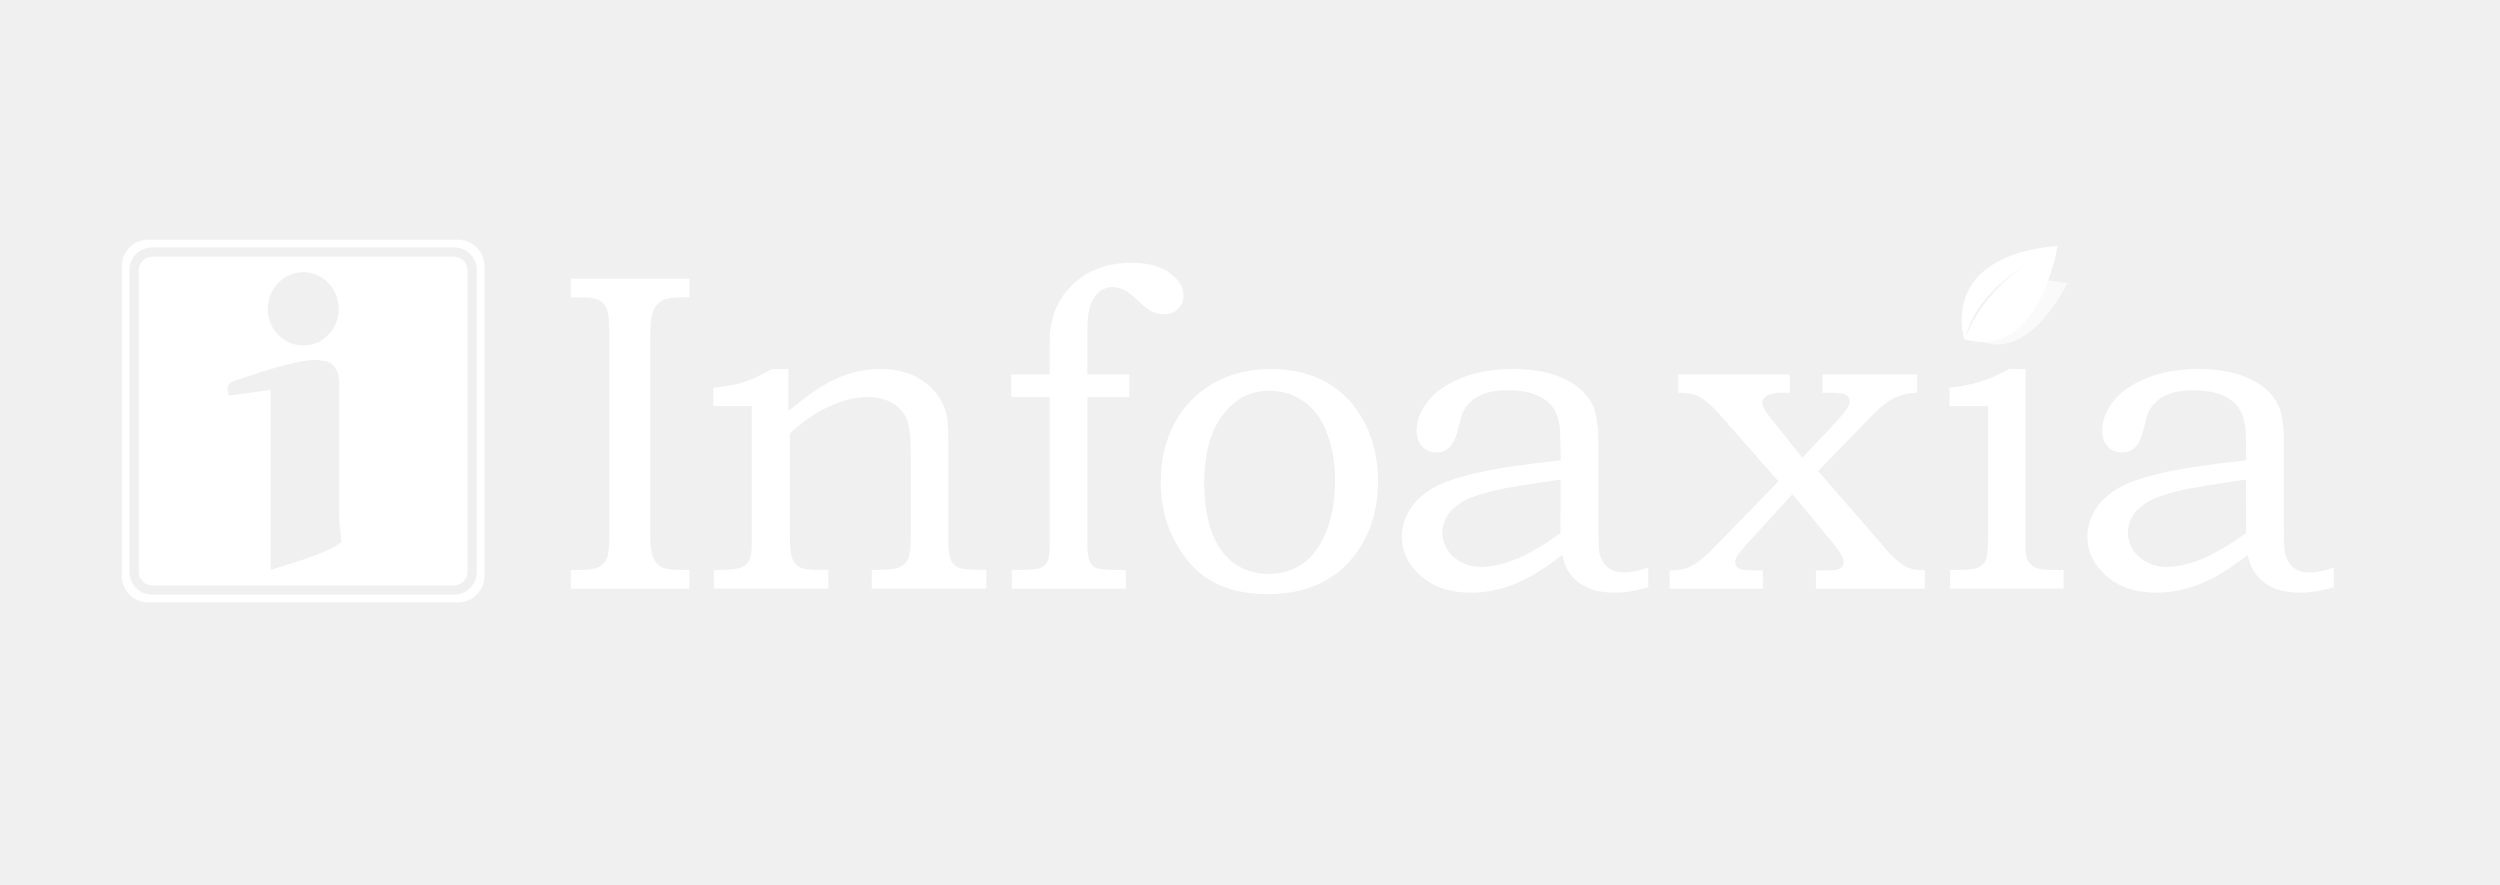
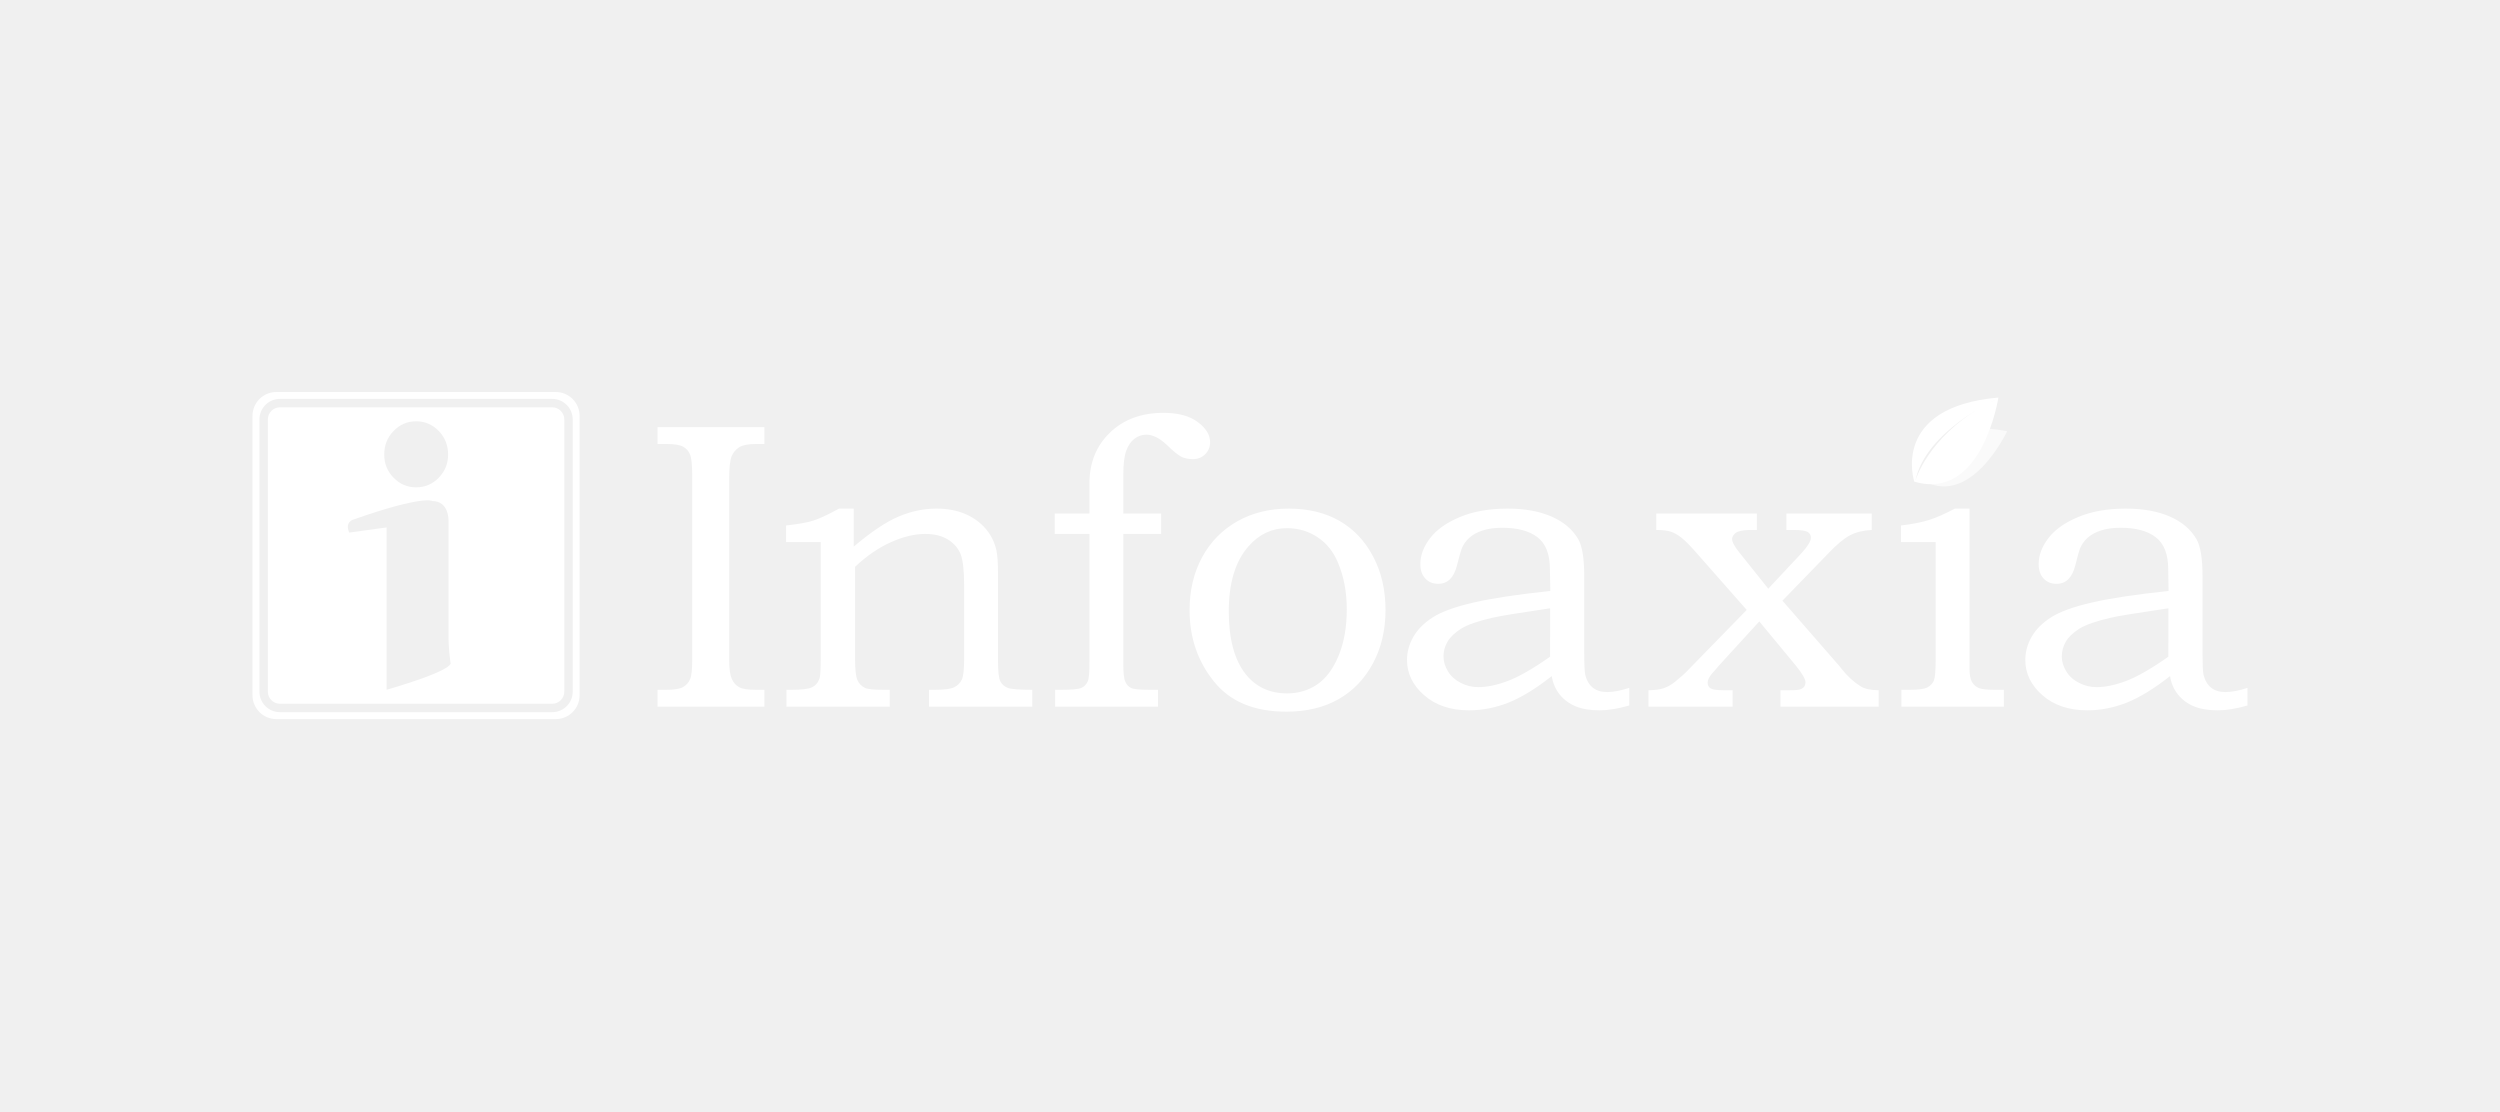
- <svg xmlns="http://www.w3.org/2000/svg" viewBox="0 0 3508 1241" fill-rule="evenodd" clip-rule="evenodd" stroke-linejoin="round" stroke-miterlimit="2">
-   <g transform="translate(0 -1240.17)">
-     <path fill="none" d="M0 1240.17h3507.88v1240.17H0z" />
-     <clipPath id="a">
-       <path d="M0 1240.17h3507.88v1240.17H0z" />
-     </clipPath>
-     <g clip-path="url(#a)">
-       <path fill="none" d="M0 1240.334h3507.878v1240.16H0z" />
-       <path d="M637.178 1600.368c10.379 0 18.82 8.438 18.82 18.813v423.575c0 10.383-8.441 18.82-18.82 18.82H213.61c-10.383 0-18.825-8.437-18.825-18.82v-423.575c0-10.375 8.442-18.813 18.825-18.813h423.568zm-257.606 186.88v252.537c111.571-32.604 99.241-42.404 99.241-42.404-3.058-22.775-2.945-38.008-2.945-38.008v-182.638s.991-30.512-25.155-30.512c0 0-12.996-9.734-121.716 28.379 0 0-15.242 3.196-7.638 20.637l58.213-7.991zm45.933-165.125c13.704 0 25.42 5.08 35.154 15.05 9.666 9.988 14.566 22.275 14.566 36.805 0 14.029-4.9 25.966-14.566 35.941-9.734 9.988-21.45 14.959-35.154 14.959-13.717 0-25.438-4.971-35.1-14.959-9.73-9.975-14.563-21.912-14.563-35.941 0-14.53 4.833-26.817 14.563-36.805 9.662-9.97 21.383-15.05 35.1-15.05z" fill="#fff" />
-       <path d="M679.81 2048.364c0 20.488-16.612 37.096-37.1 37.096h-434.7c-20.492 0-37.109-16.608-37.109-37.096v-434.712c0-20.484 16.617-37.1 37.11-37.1h434.7c20.487 0 37.1 16.616 37.1 37.1v434.712zm-42.632-461.092H213.61c-17.633 0-31.917 14.288-31.917 31.909v423.575c0 17.625 14.284 31.916 31.917 31.916h423.568c17.62 0 31.908-14.29 31.908-31.916v-423.575c0-17.621-14.287-31.91-31.908-31.91z" fill="#fff" />
-       <path d="M2765.372 1711.743s3.56-22.512 20.05-44.492c16.48-21.98 45.89-43.427 115.34-29.683 0 0-57.85 123.867-135.39 74.175zm118.08-70.116c5.01-1.09 10.21-2.066 15.59-2.91 0 0-6.03.817-15.59 2.91-1.46.318-2.91.647-4.34.984-9.49 2.224-21.56 5.538-34.39 10.277-29.1 10.753-62.09 28.839-77.63 58.175 0 0 30.75-49.293 112.02-68.452 1.51-.355 2.96-.683 4.34-.984z" fill="#fff" fill-opacity=".65" fill-rule="nonzero" />
-       <path d="M2756.282 1715.999s-9.54-28.968 2.05-59.808 44.31-63.548 128.82-71.03c0 0-24.91 162.055-130.87 130.838zm114.14-121.341c4.87-2.605 9.95-5.157 15.24-7.638 0 0-5.93 2.633-15.24 7.638a311.315 311.315 0 00-8.33 4.626c-9.85 5.64-21.88 13.133-34.25 22.292-29.91 22.15-61.82 54.048-69.85 93.032 0 0 18.58-66.106 104.1-115.324 3-1.715 5.79-3.26 8.33-4.626zM801.017 1631.164H967.26v26.237h-12.812c-12.105 0-20.909 1.754-26.275 5.05-5.446 3.471-9.455 8.23-11.959 14.388-2.437 6.158-3.725 18.187-3.725 36.05v279.863c0 14.179 1.434 24.17 4.08 30.15 2.724 5.904 6.516 10.233 11.458 12.916 4.866 2.759 13.675 4.046 26.42 4.046h12.813v26.28H801.017v-26.28h13.6c12.246 0 20.909-1.358 25.988-4.154 5.012-2.863 8.737-6.904 11.025-12.204 2.296-5.267 3.37-15.504 3.37-30.754V1706.66c0-16.325-1.074-27.205-3.37-32.863-2.288-5.55-6.013-9.7-11.025-12.312-5.08-2.688-13.742-4.084-25.988-4.084h-13.6v-26.237zM1000.976 1809.976v-25.779c18.833-2.079 32.862-4.512 42.246-7.52 9.229-2.863 22.62-9.088 40.233-18.717h22.838v59.096c27.279-23.055 50.62-38.659 69.95-46.784 19.404-8.233 38.95-12.312 58.85-12.312 16.97 0 32.004 2.858 45.033 8.479 13.033 5.729 23.63 13.533 31.792 23.233 8.233 9.775 13.604 20.875 16.396 33.363 1.57 7.625 2.433 19.225 2.433 34.833v136.959c0 16.47 1.22 27.137 3.58 31.72 2.357 4.763 6.153 8.167 11.382 10.242 5.225 2.075 17.971 3.075 38.375 3.075v26.275h-160.733v-26.275h8.737c14.963 0 25.205-1.287 30.717-4.046 5.367-2.683 9.234-6.691 11.671-11.883 2.433-5.192 3.575-15.858 3.575-31.825v-114.625c0-23.696-1.933-40.054-5.73-49.254-3.866-9.096-10.378-16.546-19.616-22.267-9.233-5.62-20.975-8.592-35.083-8.592-16.821 0-34.721 4.363-53.909 13.034-19.041 8.583-37.512 21.333-55.345 38.116v143.588c0 16.25 1.22 27.067 3.583 32.437 2.358 5.438 6.154 9.513 11.67 12.242 3.722 2.075 13.6 3.075 29.784 3.075h8.946v26.275h-160.73v-26.275h7.876c15.466 0 25.991-1.18 31.65-3.796 5.65-2.683 9.658-7.262 11.954-13.854 1.283-3.396 1.862-14.817 1.862-34.254v-177.984h-53.987zM1419.022 1765.585h53.983v-46.821c0-32.225 10.671-58.567 31.934-79.046 21.262-20.513 49.041-30.746 83.333-30.746 22.767 0 40.53 4.758 53.342 14.388 12.741 9.558 19.116 19.937 19.116 31.183 0 7.483-2.508 13.708-7.662 18.83-5.083 5.116-11.454 7.616-19.188 7.616-6.8 0-12.741-1.213-17.754-3.609-4.941-2.545-12.746-8.77-23.058-18.829-11.02-10.383-21.546-15.612-31.496-15.612-6.87 0-13.108 2.075-18.617 6.441-5.512 4.225-9.737 10.459-12.741 18.692-3.009 8.163-4.513 20.904-4.513 37.871v59.642h58.85v31.787h-58.85v202.4c0 13.746 1.004 23.055 3.146 27.563 2.008 4.654 5.083 7.95 9.238 9.775 4.154 1.896 13.75 2.754 28.854 2.754h12.746v26.28h-160.021v-26.28h9.67c16.467 0 26.846-.93 31.355-3.075 4.441-2.008 7.662-5.48 9.737-10.096 1.934-4.654 2.796-15.32 2.58-31.862v-197.459h-53.984v-31.787zM1780.289 1788.393c-23.342 0-43.242 9.408-59.638 28.058-20.62 23.238-30.858 57.03-30.858 101.417 0 42.746 8.663 75.313 26.283 97.659 15.821 19.937 37.442 29.92 64.58 29.92 17.466 0 33.145-4.687 46.75-13.958 13.745-9.38 24.841-24.267 33.291-44.746 8.446-20.437 12.671-44.462 12.671-72.029 0-26.988-4.583-51.046-13.608-72.45-7.009-17.042-17.538-30.283-31.713-39.733-14.104-9.38-29.996-14.138-47.758-14.138m2.654-30.433c30.354 0 56.633 6.337 78.896 18.975 22.196 12.741 39.738 31.216 52.554 55.554 12.817 24.275 19.259 52.017 19.259 83.304 0 31.109-6.584 58.85-19.692 83.192-13.175 24.346-31.071 42.883-53.7 55.633-22.617 12.817-49.613 19.259-81.042 19.259-50.05 0-87.633-15.68-112.692-47.184-25.204-31.354-37.725-68.158-37.725-110.65 0-31.037 6.509-58.425 19.542-82.512 13.03-23.988 31.288-42.53 54.7-55.813 23.483-13.175 50.192-19.758 79.9-19.758M2189.748 1913.064c-48.4 7.13-78.325 12-89.85 14.68-22.7 5.303-38.95 10.916-48.759 17.078-9.808 6.338-16.82 12.988-20.979 20.08-4.22 7.237-6.3 14.825-6.3 22.912 0 8.054 2.362 15.933 7.02 23.483 4.722 7.625 11.384 13.534 19.9 17.825 8.517 4.442 17.613 6.588 27.21 6.588 13.6 0 28.853-3.183 45.958-9.596 17.112-6.512 39.02-18.967 65.725-37.73l.075-75.32zm.283-26.988l-.642-34.008c0-23.054-6.366-39.592-19.258-49.542-12.958-9.879-31.146-14.75-54.558-14.75-11.738 0-21.909 1.288-30.642 4.15-8.734 2.867-15.754 6.663-21.046 11.6-5.37 4.871-9.238 10.525-11.738 16.755-1.008 2.325-3.512 11.17-7.45 26.6-4.87 18.716-14.466 28.095-29.066 28.095-8.304 0-15.038-2.712-20.05-8.229-5.225-5.583-7.73-13.033-7.73-22.483 0-13.675 5.08-27.208 15.25-40.454 10.167-13.238 25.705-24.196 46.534-32.854 20.908-8.738 45.538-13 73.958-13 26.563 0 49.263 4.083 68.159 12.312 18.833 8.13 32.796 19.942 41.746 35.258 6.158 10.675 9.3 29.934 9.3 57.93v119.841c0 16.975.579 28.075 1.575 33.363 2.291 8.846 6.229 15.504 11.954 20.02 5.729 4.51 13.108 6.688 22.275 6.688 9.52 0 20.9-2.179 34.217-6.508v27.383c-17.255 5.042-32.717 7.554-46.321 7.554-14.746 0-27.059-2.075-37.088-6.233-10.025-4.187-18.33-10.346-24.77-18.33-6.447-8.016-10.526-17.574-12.388-28.674-24.913 19.654-47.467 33.362-67.513 41.354-20.266 7.875-40.52 11.883-61.137 11.883-28.642 0-51.842-7.804-69.738-23.408-17.825-15.542-26.775-33.87-26.775-54.775 0-12.675 3.296-24.704 9.88-36.158 6.508-11.459 16.537-21.55 29.92-30.138 13.533-8.775 34.583-16.47 63.367-23.129 28.783-6.696 68.658-12.675 119.775-18.113M2354.923 1765.585h156.508v25.629h-10.887c-6.23 0-11.955.712-17.105 2.183-3.154.9-5.729 2.434-7.662 4.942-2.008 2.433-2.938 4.687-2.938 6.762 0 4.875 3.934 12.134 11.813 21.838l44.463 55.633 52.05-55.633c9.525-10.558 14.316-18.467 14.316-23.733 0-3.834-1.646-6.763-4.937-8.838-3.367-2.083-10.459-3.154-21.484-3.154h-11.741v-25.63h132.737v25.63c-13.025.646-24.196 3.296-33.65 8.233-9.45 4.871-20.475 14.171-33.358 27.671l-71.883 74.1 88.566 101.667 3.43 4.333c8.808 11.167 18.62 20.259 29.504 27.13 6.087 3.983 15.466 6.058 28.275 6.237v25.558h-152.855v-25.558h13.171c9.959 0 16.259-.613 18.975-1.9 4.588-2.113 6.804-5.725 6.804-10.78 0-4.65-4.941-13.174-14.891-25.558l-56.992-68.87-62.93 68.87-6.237 7.38-3.429 3.791c-5.158 5.73-7.733 10.88-7.733 15.288 0 4.046 1.57 7.012 4.791 8.979 3.23 1.862 10.388 2.8 21.625 2.8h12.388v25.558h-130.875v-25.558c10.167-.18 18.183-1.22 23.912-3.296 5.871-2.004 11.455-5.196 16.892-9.454 9.308-7.517 16.046-13.533 20.196-18.042l91.854-94.179-78.108-88.675c-9.738-11.163-17.542-19.046-23.2-23.554-5.796-4.509-11.313-7.734-16.684-9.45-5.366-1.83-12.954-2.721-22.691-2.721v-25.63zM2735.594 1809.976v-25.779c17.325-1.97 31.858-4.833 43.6-8.554 11.812-3.725 25.204-9.633 40.237-17.683h22.838v250.042c0 8.658 1.287 15.183 3.72 19.583 2.513 4.258 6.013 7.45 10.46 9.45 4.507 1.9 12.666 2.83 24.482 2.83h14.75v26.274h-159.445v-26.275h12.745c13.75 0 22.98-1.18 27.709-3.73 4.72-2.5 8.091-6.045 10.025-10.445 1.858-4.687 2.858-15.358 2.858-32.142v-183.57h-53.98zM3151.703 1913.064c-48.396 7.13-78.326 12-89.85 14.68-22.7 5.303-38.95 10.916-48.83 17.078-9.808 6.338-16.825 12.988-20.908 20.08-4.22 7.237-6.3 14.825-6.3 22.912 0 8.054 2.292 15.933 7.02 23.483 4.65 7.625 11.31 13.534 19.9 17.825 8.517 4.442 17.617 6.588 27.213 6.588 13.53 0 28.846-3.183 45.959-9.596 17.108-6.512 39.016-18.967 65.654-37.73l.142-75.32zm.216-26.988l-.57-34.008c0-23.054-6.45-39.592-19.334-49.542-12.888-9.879-31.142-14.75-54.554-14.75-11.742 0-21.838 1.288-30.575 4.15-8.73 2.867-15.754 6.663-21.125 11.6-5.288 4.871-9.225 10.525-11.738 16.755-1 2.325-3.504 11.17-7.37 26.6-4.8 18.716-14.463 28.095-29.067 28.095-8.304 0-15.038-2.712-20.121-8.229-5.154-5.583-7.658-13.033-7.658-22.483 0-13.675 5.008-27.208 15.245-40.454 10.092-13.238 25.63-24.196 46.467-32.854 20.908-8.738 45.533-13 73.958-13 26.563 0 49.326 4.083 68.23 12.312 18.908 8.13 32.72 19.942 41.666 35.258 6.23 10.675 9.38 29.934 9.38 57.93v119.841c0 16.975.504 28.075 1.579 33.363 2.287 8.846 6.225 15.504 11.883 20.02 5.73 4.51 13.175 6.688 22.267 6.688 9.52 0 20.975-2.179 34.225-6.508v27.383c-17.188 5.042-32.65 7.554-46.254 7.554-14.746 0-27.138-2.075-37.159-6.233-10.096-4.187-18.254-10.346-24.696-18.33-6.516-8.016-10.6-17.574-12.387-28.674-24.992 19.654-47.542 33.362-67.584 41.354-20.195 7.875-40.529 11.883-61.15 11.883-28.633 0-51.829-7.804-69.725-23.408-17.758-15.542-26.708-33.87-26.708-54.775 0-12.675 3.225-24.704 9.808-36.158 6.584-11.459 16.534-21.55 29.992-30.138 13.533-8.775 34.588-16.47 63.3-23.129 28.775-6.696 68.73-12.675 119.775-18.113" fill="#fff" fill-rule="nonzero" />
-     </g>
+ <svg xmlns="http://www.w3.org/2000/svg" viewBox="0 0 450 200" fill-rule="evenodd" clip-rule="evenodd" stroke-linejoin="round" stroke-miterlimit="2">
+   <g fill="#fff">
+     <path d="M99.397 73.316c1.2 0 2.177.977 2.177 2.177v49.006a2.18 2.18 0 01-2.177 2.178H50.392a2.18 2.18 0 01-2.178-2.178V75.493c0-1.2.976-2.177 2.178-2.177h49.005zM69.593 94.938v29.218c12.908-3.773 11.482-4.907 11.482-4.907-.354-2.635-.341-4.398-.341-4.398v-21.13s.115-3.53-2.91-3.53c0 0-1.504-1.126-14.082 3.283 0 0-1.764.37-.884 2.388l6.735-.924zm5.314-19.105c1.586 0 2.941.588 4.067 1.741 1.119 1.156 1.686 2.578 1.686 4.259 0 1.623-.567 3.003-1.686 4.158-1.126 1.156-2.481 1.73-4.067 1.73-1.587 0-2.943-.574-4.06-1.73-1.127-1.155-1.686-2.535-1.686-4.158 0-1.681.56-3.103 1.685-4.259 1.118-1.153 2.474-1.741 4.061-1.741z" />
+     <path d="M104.33 125.147a4.292 4.292 0 01-4.293 4.292H49.744a4.293 4.293 0 01-4.294-4.292V74.853a4.294 4.294 0 014.294-4.292h50.293a4.293 4.293 0 014.292 4.292v50.294zm-4.933-53.346H50.392a3.692 3.692 0 00-3.693 3.692v49.006a3.692 3.692 0 003.693 3.692h49.005a3.692 3.692 0 003.691-3.692V75.493a3.692 3.692 0 00-3.691-3.692z" />
+     <path d="M345.62 86.201s.412-2.604 2.32-5.147c1.907-2.543 5.31-5.025 13.344-3.434 0 0-6.693 14.33-15.664 8.581zm13.662-8.111c.58-.126 1.18-.24 1.803-.337 0 0-.697.094-1.803.337a34.109 34.109 0 00-4.48 1.303c-3.368 1.243-7.185 3.336-8.983 6.73 0 0 3.558-5.703 12.96-7.92l.503-.113z" fill-opacity=".65" fill-rule="nonzero" />
+     <path d="M344.568 86.694s-1.103-3.351.238-6.92c1.34-3.568 5.126-7.352 14.904-8.217 0 0-2.882 18.75-15.142 15.137zm13.206-14.038a36.815 36.815 0 011.763-.884s-.686.304-1.763.884a40.715 40.715 0 00-4.926 3.115c-3.46 2.562-7.153 6.252-8.082 10.763 0 0 2.15-7.65 12.044-13.344.347-.198.67-.377.964-.534zm-239.422 4.223h19.234v3.036h-1.482c-1.4 0-2.42.202-3.04.584a3.477 3.477 0 00-1.384 1.665c-.282.712-.43 2.104-.43 4.17v32.38c0 1.64.165 2.796.471 3.487.315.684.754 1.184 1.326 1.495.563.32 1.582.468 3.057.468h1.482v3.04h-19.234v-3.04h1.574c1.417 0 2.419-.157 3.007-.48a2.93 2.93 0 001.275-1.412c.266-.61.39-1.794.39-3.559v-33.1c0-1.887-.124-3.147-.39-3.801-.265-.642-.696-1.122-1.275-1.424-.588-.311-1.59-.473-3.007-.473h-1.574v-3.036zm23.135 20.688v-2.982c2.179-.24 3.802-.523 4.887-.87 1.068-.332 2.617-1.052 4.655-2.166h2.642v6.838c3.156-2.668 5.857-4.473 8.093-5.414 2.246-.952 4.507-1.424 6.809-1.424 1.963 0 3.703.33 5.21.981 1.508.663 2.735 1.565 3.679 2.688a8.903 8.903 0 011.896 3.86c.182.882.282 2.224.282 4.03v15.846c0 1.905.142 3.139.415 3.67.271.55.711.944 1.316 1.184.604.24 2.08.356 4.44.356v3.04h-18.596v-3.04h1.01c1.732 0 2.916-.148 3.555-.468a2.869 2.869 0 001.35-1.375c.281-.6.413-1.834.413-3.682v-13.26c0-2.743-.223-4.636-.663-5.7-.448-1.053-1.2-1.915-2.27-2.577-1.068-.65-2.426-.993-4.058-.993-1.946 0-4.017.505-6.238 1.508-2.202.993-4.34 2.468-6.402 4.41v16.612c0 1.88.141 3.132.414 3.753.273.63.713 1.1 1.35 1.416.43.24 1.574.356 3.446.356h1.035v3.04h-18.596v-3.04h.912c1.789 0 3.007-.137 3.662-.439.653-.311 1.117-.84 1.382-1.603.148-.393.216-1.714.216-3.963V97.567h-6.246zm48.366-5.135h6.246v-5.418c0-3.728 1.235-6.776 3.694-9.145 2.46-2.374 5.674-3.558 9.641-3.558 2.635 0 4.69.551 6.172 1.665 1.475 1.106 2.212 2.307 2.212 3.608 0 .866-.29 1.586-.887 2.178-.587.593-1.325.882-2.22.882-.786 0-1.474-.14-2.053-.418-.573-.294-1.475-1.014-2.668-2.178-1.275-1.201-2.494-1.806-3.645-1.806-.795 0-1.516.24-2.154.745-.637.49-1.126 1.21-1.474 2.162-.348.945-.522 2.42-.522 4.381v6.902h6.809v3.677h-6.809v23.416c0 1.591.116 2.668.365 3.19.232.538.587.92 1.069 1.13.48.22 1.59.319 3.338.319h1.474v3.04h-18.514v-3.04h1.119c1.905 0 3.106-.108 3.628-.356.514-.232.886-.634 1.127-1.168.223-.538.323-1.773.298-3.686V96.109h-6.246v-3.677zm41.797 2.638c-2.7 0-5.002 1.088-6.9 3.246-2.385 2.689-3.57 6.598-3.57 11.734 0 4.945 1.003 8.713 3.041 11.299 1.83 2.306 4.332 3.461 7.472 3.461 2.02 0 3.834-.542 5.409-1.615 1.59-1.085 2.874-2.808 3.851-5.177.977-2.364 1.466-5.144 1.466-8.334 0-3.121-.53-5.905-1.574-8.382-.811-1.971-2.03-3.503-3.669-4.596-1.632-1.086-3.47-1.636-5.526-1.636m.307-3.521c3.512 0 6.553.733 9.128 2.195 2.569 1.475 4.598 3.612 6.08 6.428 1.483 2.808 2.228 6.018 2.228 9.637 0 3.6-.76 6.809-2.278 9.626-1.523 2.816-3.594 4.961-6.212 6.436-2.618 1.482-5.74 2.229-9.376 2.229-5.791 0-10.139-1.814-13.038-5.46-2.917-3.627-4.365-7.885-4.365-12.802 0-3.59.753-6.759 2.26-9.546 1.508-2.775 3.62-4.92 6.329-6.457 2.718-1.525 5.808-2.286 9.244-2.286m47.066 17.944c-5.6.825-9.062 1.389-10.395 1.699-2.626.614-4.506 1.263-5.641 1.976-1.135.733-1.946 1.503-2.428 2.323a5.166 5.166 0 00-.729 2.65c0 .933.273 1.845.813 2.718.546.882 1.316 1.566 2.302 2.062a6.714 6.714 0 003.148.763c1.573 0 3.338-.368 5.317-1.111 1.98-.753 4.515-2.194 7.604-4.365l.01-8.715zm.033-3.121l-.074-3.935c0-2.668-.737-4.58-2.229-5.731-1.5-1.144-3.603-1.707-6.312-1.707-1.357 0-2.535.148-3.545.48-1.01.331-1.822.77-2.434 1.342a5.206 5.206 0 00-1.359 1.938c-.116.27-.406 1.292-.861 3.078-.564 2.165-1.675 3.25-3.364 3.25-.96 0-1.74-.314-2.32-.951-.603-.647-.894-1.51-.894-2.602 0-1.582.588-3.147 1.765-4.68 1.176-1.532 2.974-2.8 5.384-3.801 2.418-1.011 5.268-1.504 8.556-1.504 3.074 0 5.7.472 7.886 1.424 2.18.94 3.794 2.307 4.83 4.08.713 1.234 1.076 3.462 1.076 6.702v13.865c0 1.963.067 3.247.182 3.86.264 1.023.72 1.793 1.383 2.316.663.522 1.516.774 2.577.774 1.101 0 2.418-.252 3.959-.753v3.167c-1.997.583-3.786.875-5.36.875-1.706 0-3.13-.24-4.29-.722-1.16-.484-2.121-1.196-2.866-2.12-.746-.927-1.218-2.033-1.434-3.318-2.882 2.274-5.492 3.86-7.81 4.784-2.345.912-4.688 1.376-7.074 1.376-3.313 0-5.998-.904-8.068-2.708-2.062-1.798-3.098-3.92-3.098-6.338 0-1.466.381-2.858 1.143-4.183.754-1.326 1.914-2.493 3.462-3.487 1.565-1.016 4-1.905 7.332-2.676 3.33-.775 7.942-1.467 13.857-2.095m19.077-13.94h18.107v2.964h-1.26c-.72 0-1.382.083-1.978.253-.366.104-.663.281-.886.572-.233.28-.34.542-.34.782 0 .564.454 1.404 1.366 2.527l5.145 6.436 6.02-6.436c1.103-1.222 1.658-2.137 1.658-2.746 0-.444-.19-.783-.572-1.023-.389-.24-1.209-.365-2.485-.365h-1.358V92.43h15.357v2.965c-1.507.075-2.8.382-3.893.953-1.093.564-2.37 1.64-3.86 3.201l-8.317 8.574 10.247 11.761.397.502c1.02 1.291 2.154 2.344 3.413 3.14.705.46 1.79.7 3.272.721v2.956h-17.684v-2.956h1.523c1.153 0 1.88-.072 2.195-.22.531-.245.787-.663.787-1.248 0-.537-.572-1.524-1.723-2.956l-6.593-7.968-7.281 7.968-.72.854-.398.438c-.597.663-.895 1.259-.895 1.77 0 .467.181.81.554 1.038.374.215 1.202.324 2.503.324h1.433v2.956h-15.142v-2.956c1.176-.022 2.103-.141 2.766-.382.68-.231 1.326-.601 1.955-1.093 1.076-.87 1.856-1.567 2.336-2.088l10.628-10.897-9.037-10.258c-1.127-1.292-2.03-2.204-2.684-2.726-.671-.52-1.309-.894-1.931-1.093-.62-.211-1.498-.315-2.625-.315V92.43zm44.042 5.135v-2.982c2.005-.228 3.686-.56 5.044-.99 1.368-.43 2.917-1.115 4.656-2.046h2.642v28.929c0 1.001.15 1.756.43 2.266.291.492.696.862 1.21 1.093.523.219 1.467.328 2.833.328h1.706v3.04H342.25v-3.041h1.474c1.59 0 2.659-.137 3.206-.432.546-.29.936-.699 1.16-1.208.214-.542.33-1.777.33-3.718V97.567h-6.245zm48.142 11.926c-5.599.825-9.061 1.389-10.395 1.699-2.627.614-4.507 1.263-5.65 1.976-1.134.733-1.946 1.503-2.418 2.323a5.155 5.155 0 00-.729 2.65c0 .933.265 1.845.813 2.718.538.882 1.307 1.566 2.302 2.062a6.711 6.711 0 003.148.763c1.565 0 3.337-.368 5.317-1.111 1.979-.753 4.514-2.194 7.596-4.365l.016-8.715zm.025-3.121l-.066-3.935c0-2.668-.746-4.58-2.237-5.731-1.49-1.144-3.603-1.707-6.311-1.707-1.359 0-2.527.148-3.537.48-1.01.331-1.823.77-2.445 1.342a5.357 5.357 0 00-1.358 1.938c-.116.27-.405 1.292-.853 3.078-.555 2.165-1.673 3.25-3.362 3.25-.961 0-1.74-.314-2.328-.951-.597-.647-.886-1.51-.886-2.602 0-1.582.58-3.147 1.763-4.68 1.168-1.532 2.966-2.8 5.377-3.801 2.419-1.011 5.267-1.504 8.557-1.504 3.072 0 5.706.472 7.894 1.424 2.187.94 3.785 2.307 4.82 4.08.72 1.234 1.085 3.462 1.085 6.702v13.865c0 1.963.059 3.247.182 3.86.265 1.023.721 1.793 1.376 2.316.663.522 1.524.774 2.575.774 1.102 0 2.428-.252 3.96-.753v3.167c-1.988.583-3.777.875-5.351.875-1.706 0-3.14-.24-4.3-.722a7.078 7.078 0 01-2.856-2.12c-.754-.927-1.227-2.033-1.434-3.318-2.89 2.274-5.5 3.86-7.818 4.784-2.337.912-4.69 1.376-7.075 1.376-3.314 0-5.997-.904-8.068-2.708-2.054-1.798-3.09-3.92-3.09-6.338 0-1.466.374-2.858 1.135-4.183.763-1.326 1.914-2.493 3.47-3.487 1.566-1.016 4.002-1.905 7.323-2.676 3.33-.775 7.952-1.467 13.858-2.095" fill-rule="nonzero" />
  </g>
</svg>
